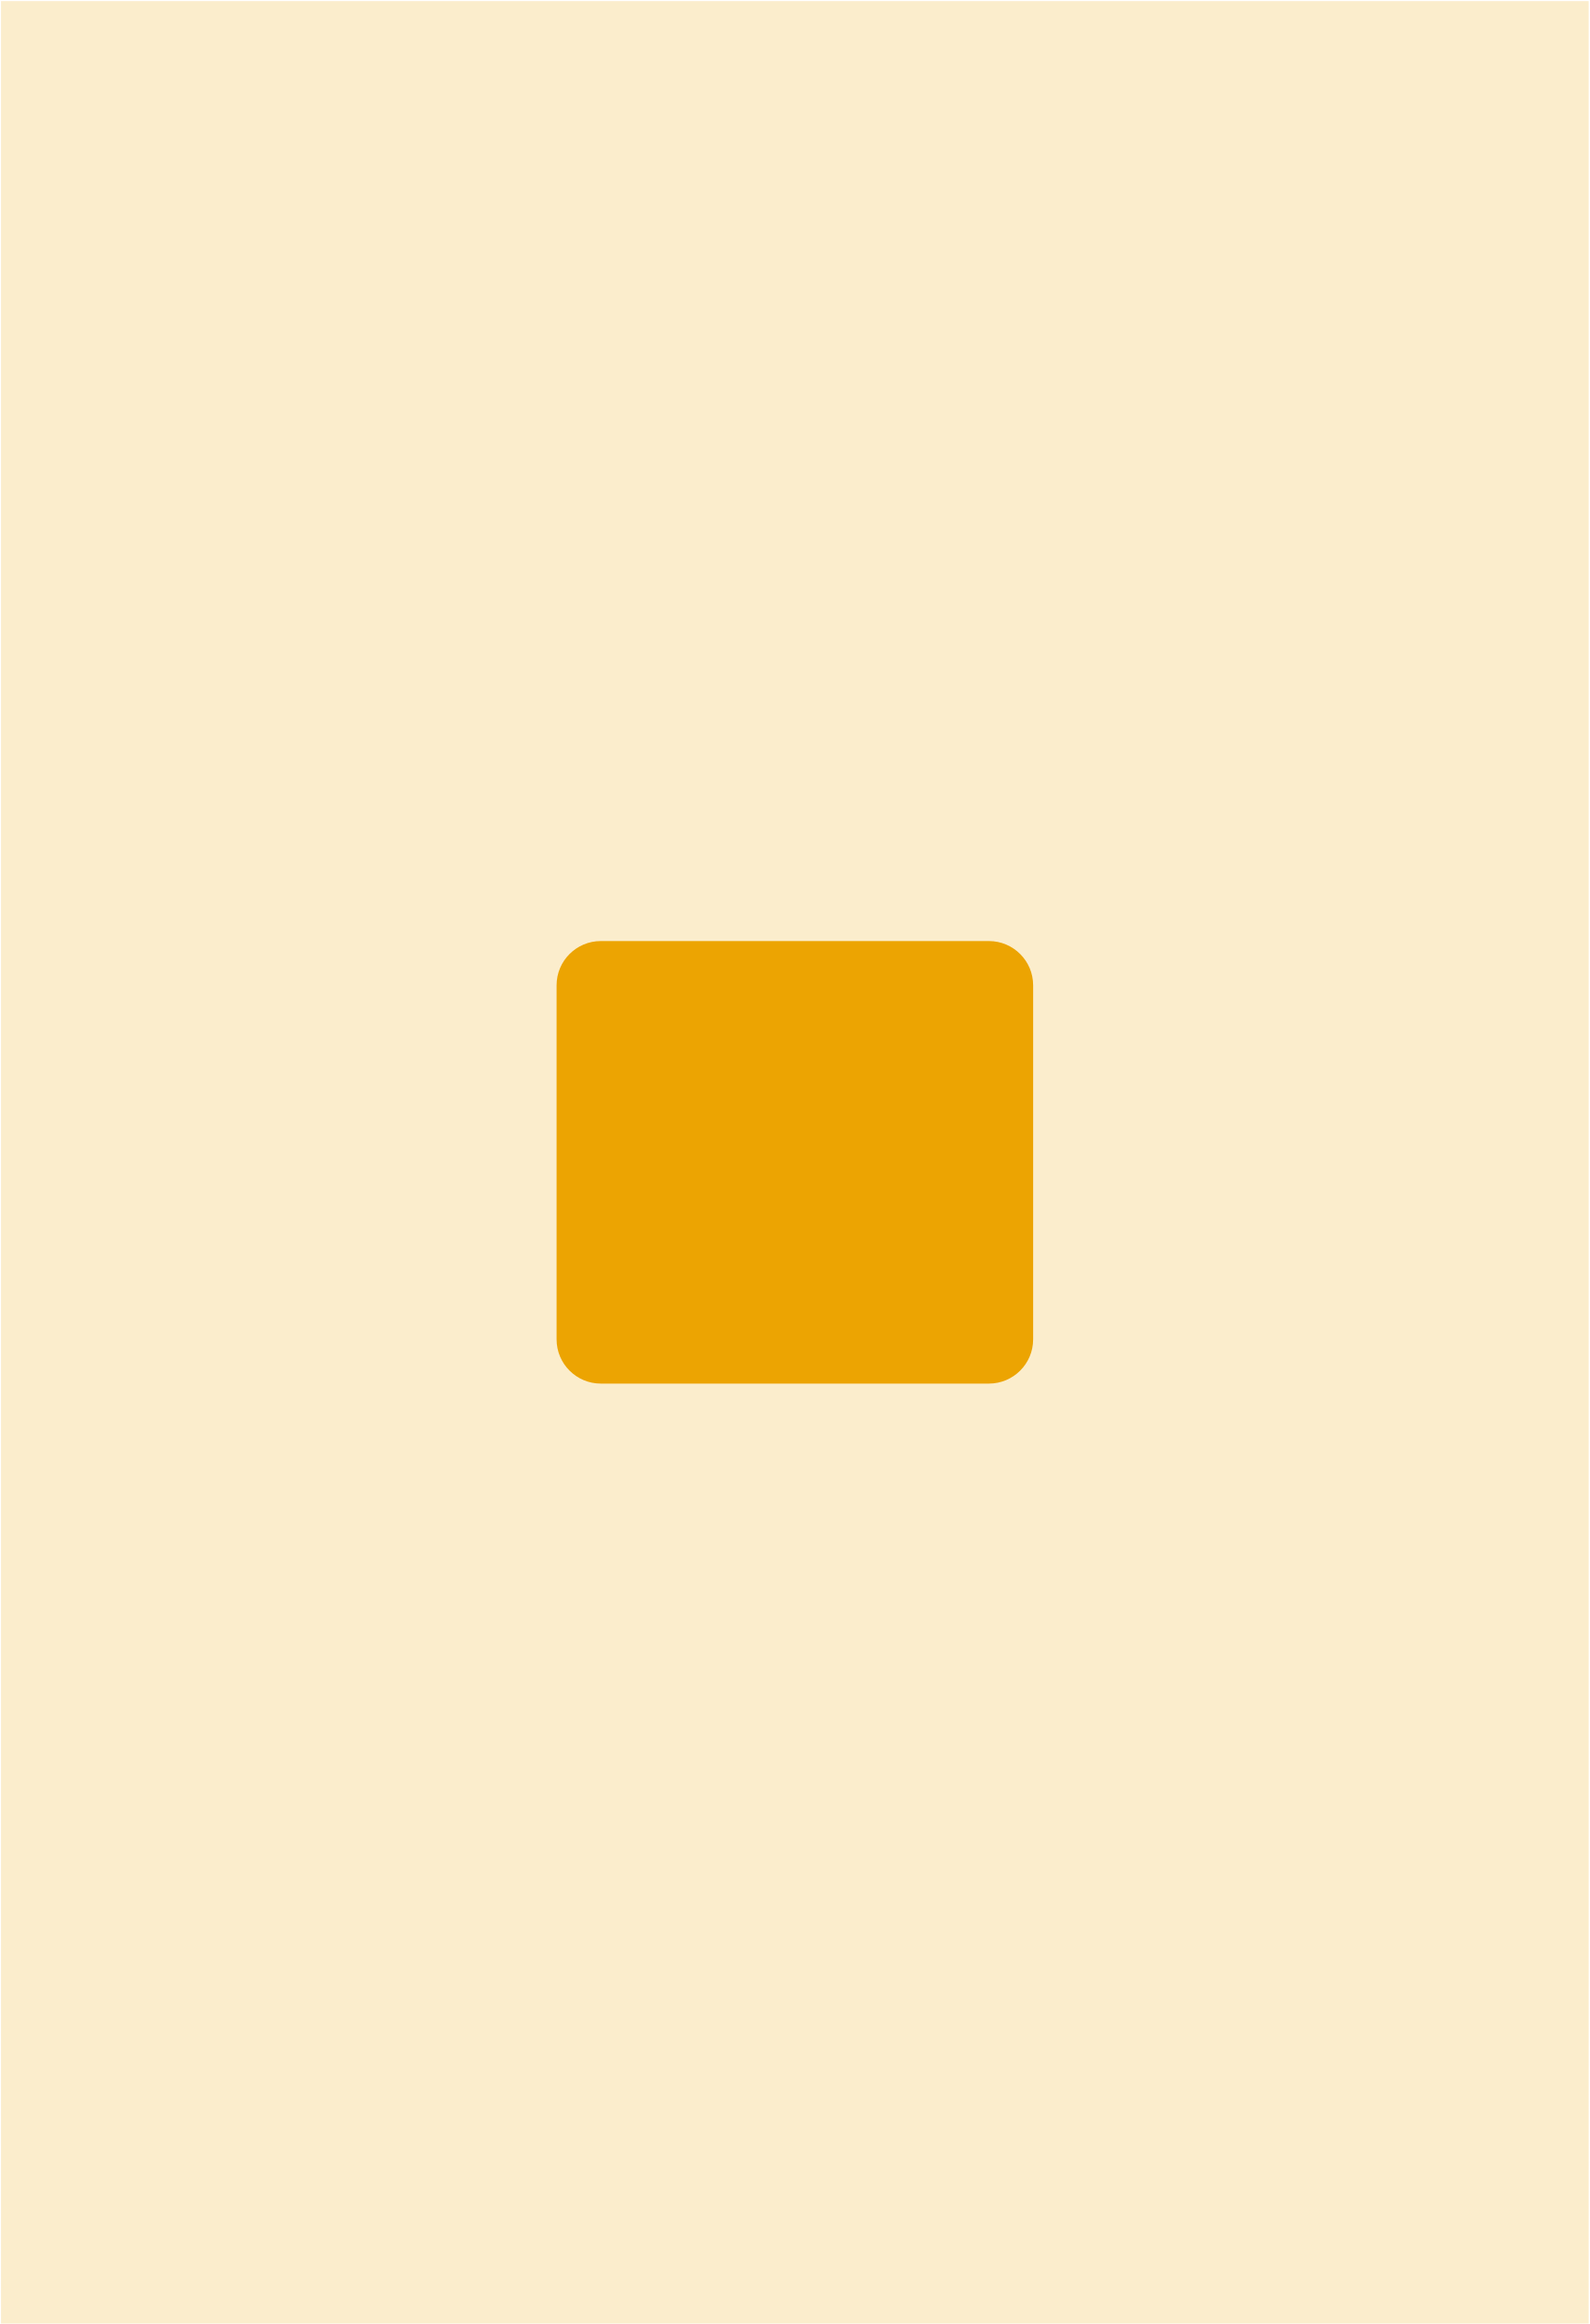
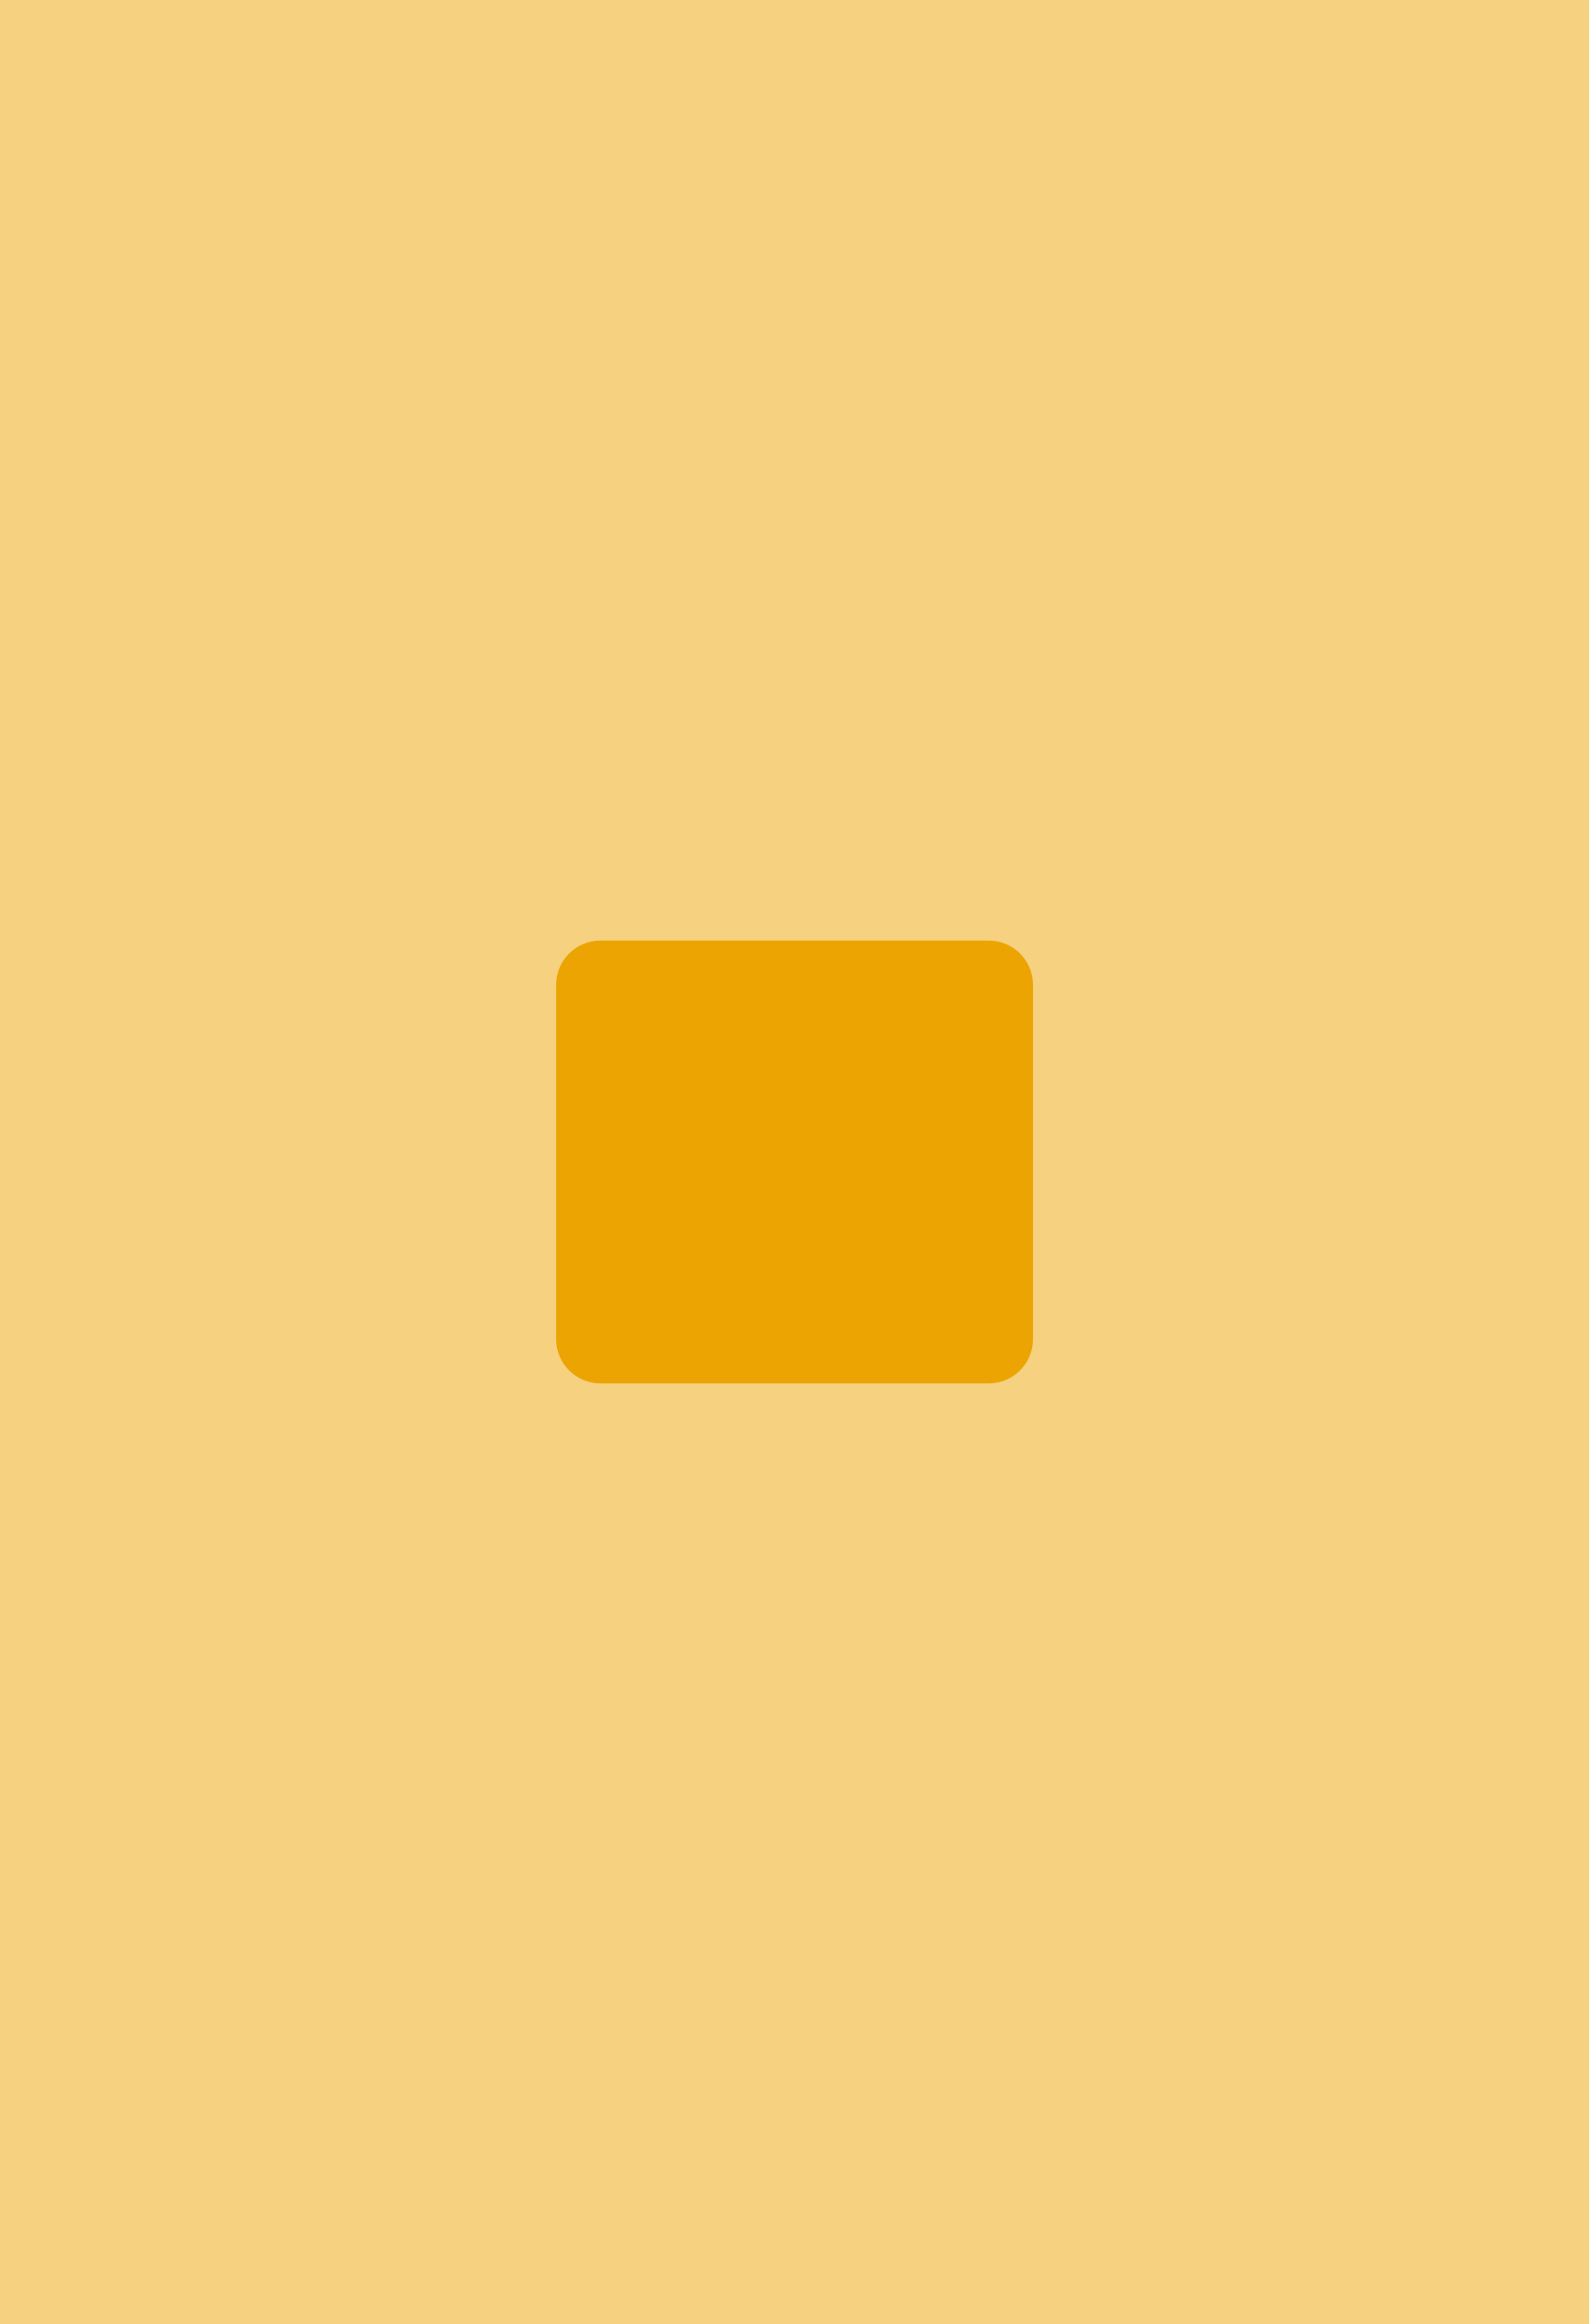
- <svg xmlns="http://www.w3.org/2000/svg" width="100%" height="100%" viewBox="0 0 1033 1511" version="1.1" xml:space="preserve" style="fill-rule:evenodd;clip-rule:evenodd;stroke-linejoin:round;stroke-miterlimit:2;">
-   <g transform="matrix(1,0,0,1,-9522,-3403)">
-     <g id="template_golden1" transform="matrix(1,0,0,1,4366.77,-1576.28)">
-       <rect x="5155.9" y="4980" width="1032" height="1509.99" style="fill:rgb(251,237,204);" />
-       <g transform="matrix(0.613376,0,0,0.289399,5417.69,4073.57)">
+ <svg xmlns="http://www.w3.org/2000/svg" width="100%" height="100%" viewBox="0 0 1033 1510" version="1.1" xml:space="preserve" style="fill-rule:evenodd;clip-rule:evenodd;stroke-linejoin:round;stroke-miterlimit:2;">
+   <g transform="matrix(1,0,0,1,-5209.69,-3403.72)">
+     <g id="template_golden1" transform="matrix(1.00027,0,0,1,52.3738,-1576.28)">
+       <rect x="5155.9" y="4980" width="1032" height="1509.99" style="fill:rgb(245,209,128);" />
+       <g transform="matrix(0.613208,0,0,0.289399,5417.76,4073.57)">
        <path d="M666.962,5343.24L666.962,6138.63C666.962,6193.5 645.943,6238.05 620.053,6238.05L208.84,6238.05C182.95,6238.05 161.931,6193.5 161.931,6138.63L161.931,5343.24C161.931,5288.37 182.95,5243.82 208.84,5243.82L620.053,5243.82C645.943,5243.82 666.962,5288.37 666.962,5343.24Z" style="fill:rgb(236,164,2);" />
      </g>
    </g>
+     <g id="ILUSTRAÇÃO">
+         </g>
+     <g id="LOGO">
+         </g>
  </g>
</svg>
